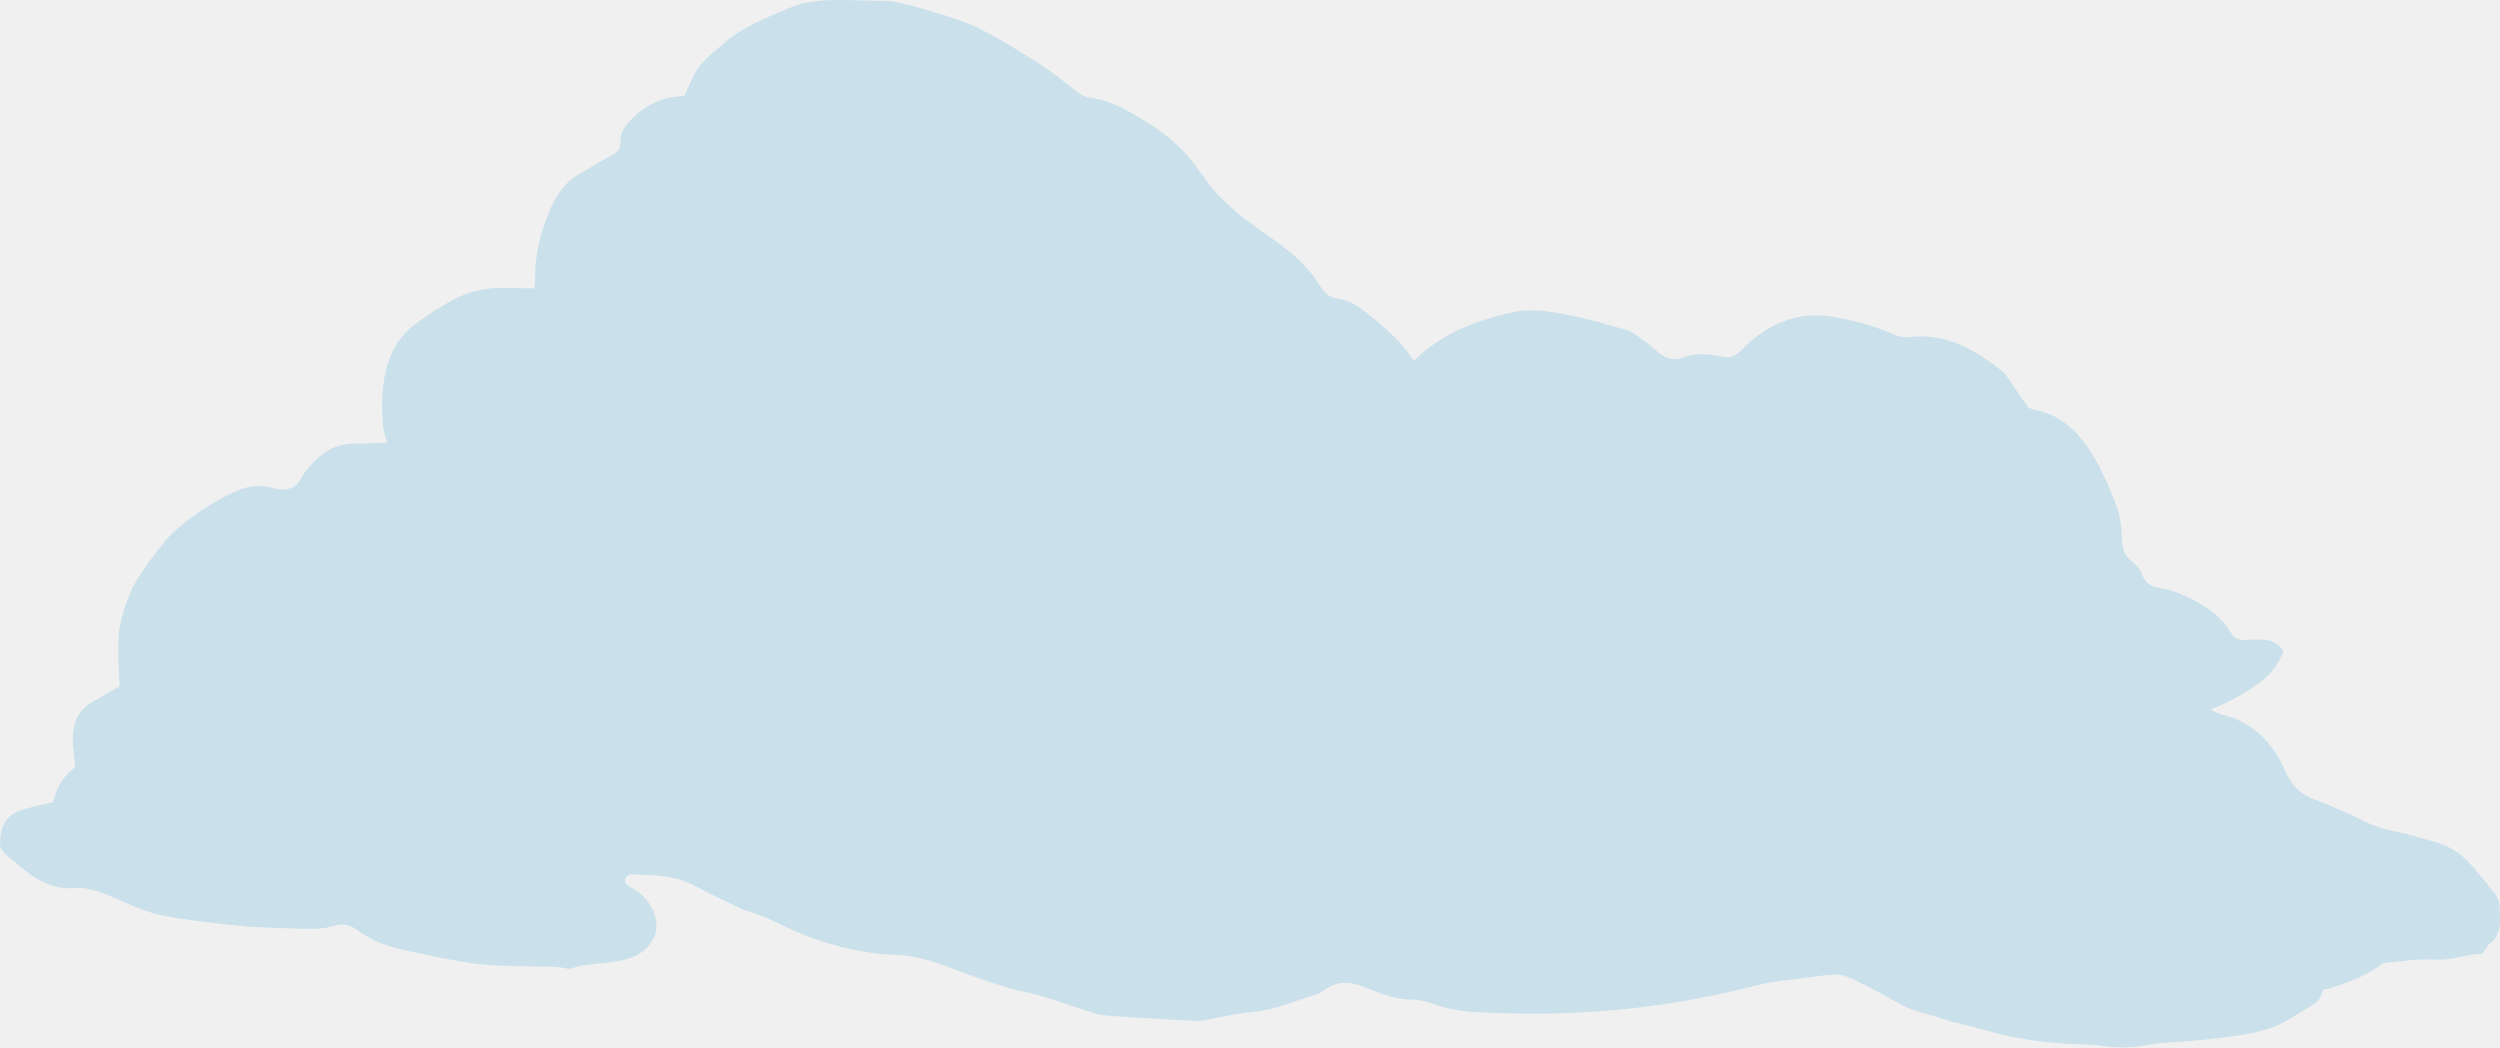
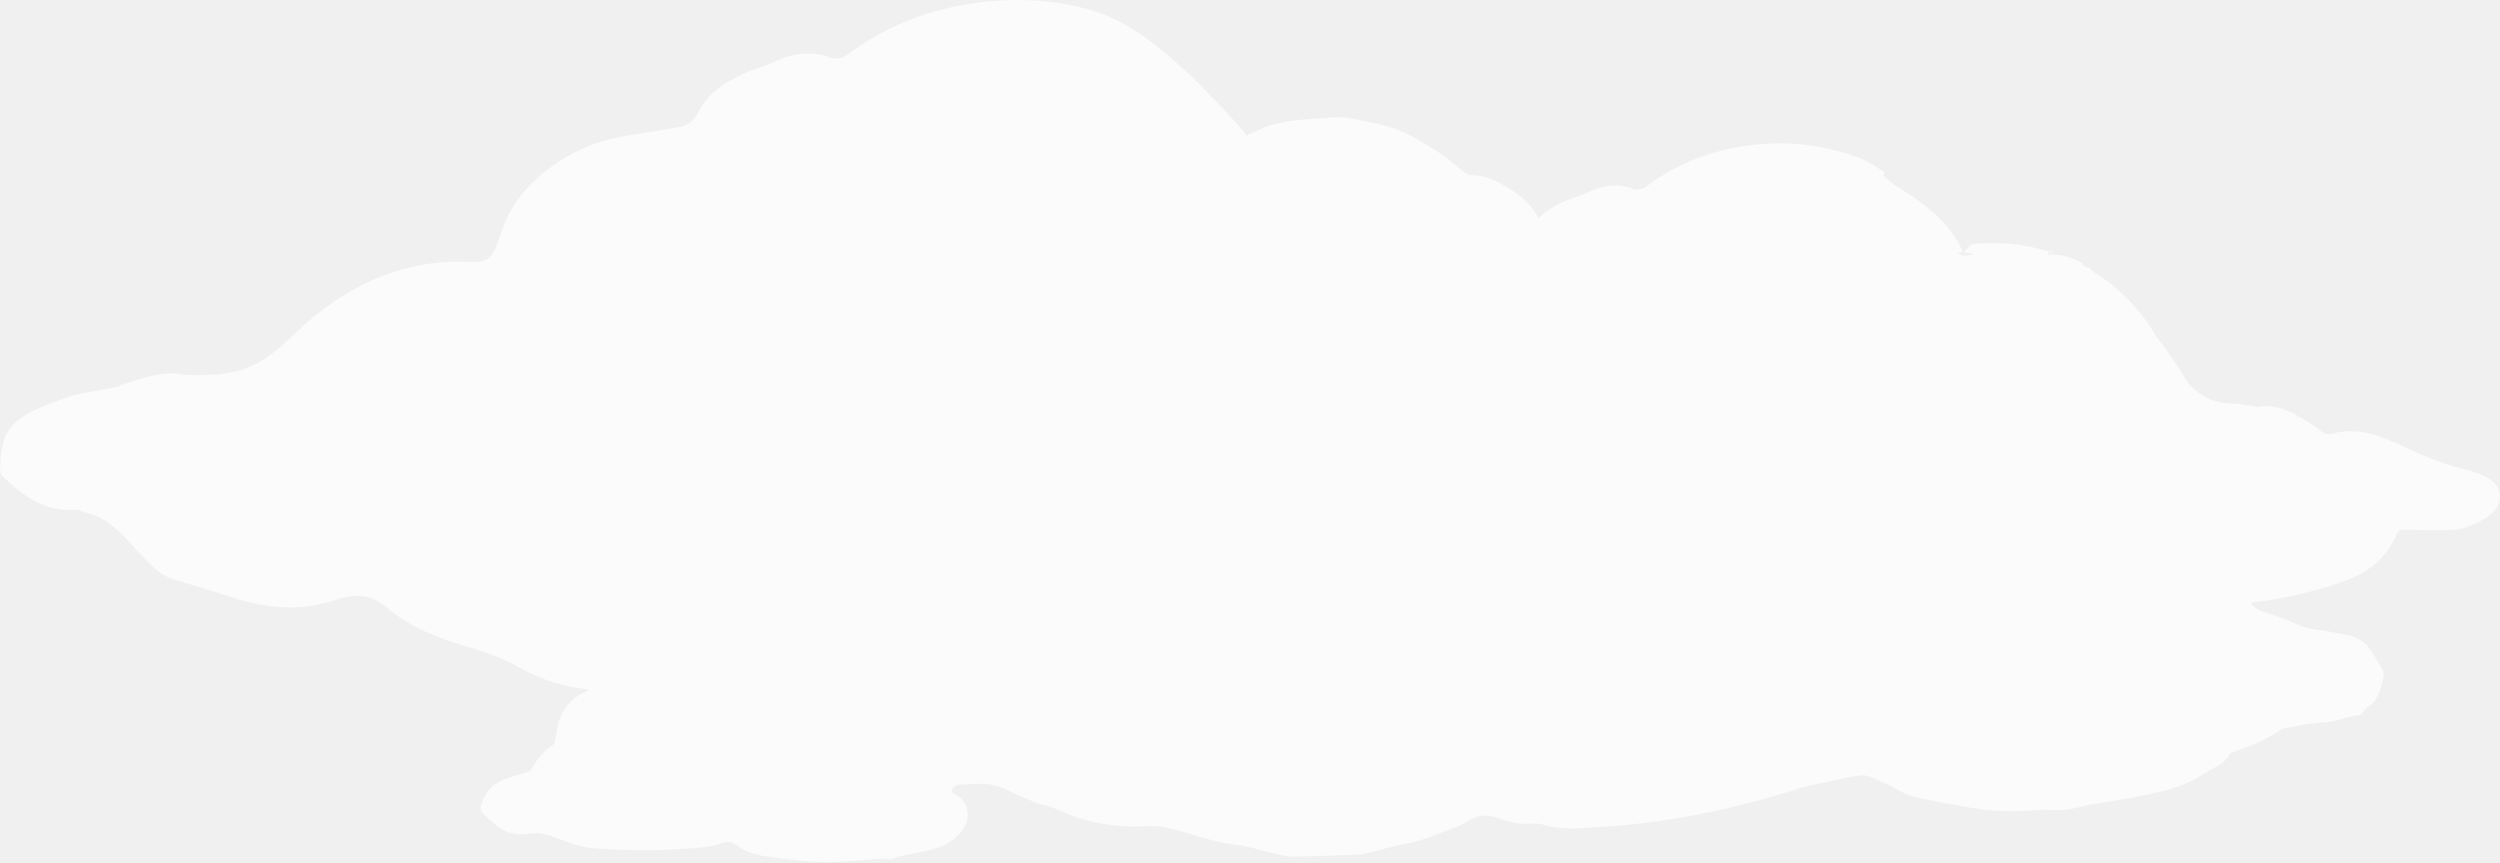
- <svg xmlns="http://www.w3.org/2000/svg" version="1.1" id="Layer_1" x="0px" y="0px" viewBox="0 0 853.597 357.64" xml:space="preserve">
+ <svg xmlns="http://www.w3.org/2000/svg" version="1.1" id="Layer_1" x="0px" y="0px" viewBox="0 0 847.131 292.134" enable-background="new 0 0 847.131 292.134" xml:space="preserve">
  <g opacity="0.7">
-     <g>
-       <path fill="#B9DAE8" d="M101.903,317.074c-6.253-0.261-12.449-0.229-18.777-0.844c-8.966-0.877-17.984-1.875-27.086-3.536    c-4.748-0.87-9.741-2.92-14.59-5.067c-5.579-2.473-11.036-4.977-16.354-4.415c-4.448,0.478-9.173-0.986-13.851-4.053    c-2.742-1.8-5.355-4.155-8-6.333c-3.242-2.673-3.485-3.395-3.116-7.018c0.519-5.065,3.144-7.849,6.969-9.122    c3.522-1.173,7.266-1.877,11.095-2.837c1.1-5.186,3.684-9.145,7.483-11.883c-0.203-2.047-0.354-3.961-0.592-5.889    c-0.964-7.789,0.999-13.259,6.155-16.219c3.171-1.82,6.354-3.619,9.606-5.468c-0.171-4.267-0.474-8.653-0.469-12.919    c0.002-2.963,0.123-5.965,0.739-8.596c0.892-3.811,2.077-7.474,3.522-10.884c1.19-2.79,2.864-5.2,4.472-7.625    c1.526-2.319,3.197-4.491,4.894-6.632c1.601-2.018,3.135-4.15,5.01-5.812c5.32-4.73,11.075-8.833,17.347-12.138    c4.868-2.571,10.002-4.993,16.361-3.223c5.202,1.449,8.454,0.354,10.474-3.938c0.27-0.574,0.683-1.027,1.056-1.514    c4.158-5.411,9.071-9.555,16.47-9.623c3.738-0.033,7.439-0.2,11.425-0.319c-0.44-1.825-1.248-4.023-1.412-6.052    c-1.223-15.073,1.438-27.404,11.081-34.505c4.032-2.971,8.248-5.709,12.638-8.115c5.334-2.923,11.348-4.394,18.039-4.184    c3.338,0.103,6.656,0.089,10.011,0.13c0.098-1.226,0.256-2.079,0.232-2.995c-0.214-8.862,1.995-16.273,4.821-23.214    c2.154-5.297,5.153-9.825,9.737-12.491c3.93-2.29,7.778-4.739,11.796-6.878c1.666-0.887,2.876-1.865,2.773-4.497    c-0.119-3,1.283-4.925,2.778-6.62c4.974-5.643,11.354-8.768,19.079-8.959c1.19-2.668,2.175-5.272,3.445-7.615    c2.514-4.619,6.565-7.321,10.226-10.551C253.7,9.062,261.513,6.2,269.08,2.89c9.542-4.18,21.093-2.581,32.001-2.628    c5.456-0.023,11.562,2.072,17.413,3.765c5.509,1.598,11.125,3.345,16.591,6.082c6.824,3.411,13.572,7.745,20.283,11.986    c3.574,2.258,7.022,5.096,10.493,7.778c2.06,1.587,3.963,3.315,6.312,3.535c6.038,0.562,12.125,3.826,18.038,7.443    c5.919,3.619,11.778,7.857,16.657,14c2.104,2.649,4.001,5.512,6.051,8.222c3.753,4.96,9.734,9.949,14.367,13.354    c8.41,6.18,17.447,11.312,23.777,21.668c1.398,2.287,3.277,3.512,5.525,3.8c3.178,0.409,6.43,2.076,9.455,4.476    c5.832,4.631,11.678,9.308,16.188,16.119c1.527,2.308,3.133,4.562,5.088,7.403c5.49,1.271,10.838,3.649,16.129,7.055    c4.582,2.948,9.184,5.832,13.74,8.892c2.104,1.412,4.176,3.048,6.166,4.791c12.582,11.076,22.441,24.822,30.938,39.878    c0.732,1.299,1.33,2.662,1.938,4.01c3.783,8.384,3.814,8.523,10.957,8.907c8.891,0.478,17.58,3.651,26.113,11.335    c1.604,1.441,3.262,2.244,4.875,1.944c6.012-1.118,12.262,2.046,18.211,6.497c3.807,2.855,6.395,2.922,9.148,1.35    c3.756-2.149,7.953-3.318,12.963-2.183c2.598,0.589,3.611-0.8,4.254-3.142c1.029-3.738,2.42-7.226,3.469-10.954    c1.846-6.522,6.203-10.146,11.393-12.315c10.447-4.356,22.178-2.936,34.949,4.703c1.156,0.691,2.305,1.588,3.467,2.061    c6.35,2.594,11.672,7.709,16.729,13.455c2.346,2.668,4.375,6.409,6.91,7.996c2.752,1.721,5.918,1.436,8.92,2.147    c7.535,1.796,14.877,5.423,21.539,12.157c3.098,3.13,5.967,4.82,9.521,5.768c8.533,2.281,16,8.379,20.287,18.301    c2.625,6.082,5.832,8.801,10.453,10.513c1.01,0.37,2.025,0.699,3.035,1.133c4.027,1.736,8.098,3.221,12.078,5.345    c3.906,2.086,7.68,3.321,11.545,4.172c4.996,1.098,10.031,2.467,15.064,3.991c3.928,1.187,7.799,3.406,11.15,7.085    c2.957,3.244,5.723,6.75,8.482,10.227c0.723,0.915,1.488,2.277,1.572,3.252c0.49,5.707,0.836,11.385-3.43,14.041    c-0.578,0.361-0.77,1.33-1.24,1.912c-0.455,0.576-0.914,1.43-1.576,1.451c-5.359,0.182-9.963,2.316-15.576,1.98    c-5.781-0.345-11.26,0.598-16.848,1.051c-0.75,0.062-1.438,0.455-2.016,0.893c-5.098,3.869-11.146,5.96-17.297,7.877    c-0.848,0.262-2.234,0.252-2.389,0.978c-0.934,4.315-4.42,5.224-7.211,7.015c-2.951,1.9-5.943,3.795-9.23,5.072    c-3.434,1.333-7.15,2.149-10.898,2.781c-4.965,0.843-10.051,1.371-15.135,1.885c-6.178,0.627-12.588,0.63-18.555,1.773    c-4.881,0.943-9.9,0.844-15.217-0.021c-1.646-0.271-3.264-0.316-4.863-0.341c-11.393-0.147-23.006-1.592-35.008-5.145    c-4.693-1.392-9.365-2.158-14.061-3.771c-4.848-1.658-9.656-2.355-14.559-5.187c-5.123-2.956-10.314-5.628-15.492-8.157    c-1.936-0.943-4.088-1.613-5.891-1.572c-3.775,0.093-7.41,0.666-11.059,1.172c-5.34,0.739-10.826,1.162-15.918,2.489    c-13.418,3.478-27.207,5.995-41.309,7.683c-8.129,0.973-16.434,1.461-24.773,1.797c-7.068,0.284-14.252,0.225-21.475-0.024    c-7.531-0.26-15.02-0.201-23.094-3.17c-2.498-0.92-5.086-1.407-7.459-1.433c-5.064-0.061-10.279-1.889-15.451-4.086    c-5.42-2.3-9.846-2.179-13.633,0.561c-1.068,0.771-2.227,1.472-3.506,1.857c-7.148,2.158-13.85,5.27-21.686,5.965    c-5.874,0.523-11.447,1.944-17.167,2.928c-0.753,0.127-1.559,0.122-2.37,0.074c-10.185-0.586-20.352-1.076-30.584-1.872    c-2.548-0.196-5.312-1.323-7.985-2.146c-6.361-1.958-12.803-4.543-19.073-5.826c-5.701-1.161-11.332-3.075-17.063-5.101    c-8.976-3.176-17.877-7.341-26.867-7.581c-10.361-0.285-21.273-2.676-32.33-7.059c-6.703-2.662-13.361-6.703-20.091-8.327    c-0.161-0.037-0.332-0.19-0.5-0.269c-5.362-2.617-10.75-5.025-16.078-7.896c-7.68-4.129-14.586-3.496-21.674-4.002    c-0.919-0.066-2.038,0.796-2.229,1.734c-0.311,1.564,1.154,2.361,2.368,3.019c0.824,0.446,1.675,0.926,2.446,1.554    c4.982,4.062,7.243,10.583,5.065,15.135c-1.454,3.045-3.709,5.167-6.601,6.492c-6.66,3.05-14.975,1.867-21.888,4.272    c-0.786,0.273-1.942-0.248-2.916-0.343c-1.465-0.144-2.94-0.314-4.379-0.345c-4.803-0.108-9.566-0.049-14.394-0.247    c-4.166-0.168-8.346-0.299-12.61-0.969c-6.595-1.041-13.253-2.437-19.904-3.851c-6.175-1.312-12.396-2.817-18.525-7.31    c-2.805-2.061-5.271-2.46-7.685-1.656C110.565,317.284,106.256,317.251,101.903,317.074z" />
-     </g>
-     <path fill="#B9DAE8" d="M652.071,115.081c-1.641,0.197-3.457-0.024-5.004-0.71c-6.91-3.062-13.977-4.959-21.26-6.197   c-11.891-2.024-22.156,2.183-31.215,11.342c-2.049,2.067-3.859,2.797-6.322,2.299c-4.473-0.905-9.061-1.522-13.414,0.224   c-3.557,1.427-6.309,0.261-9.121-2.134c-2.176-1.854-4.412-3.603-6.693-5.248c-1.193-0.859-2.492-1.654-3.826-2.026   c-6.209-1.737-12.408-3.615-18.688-4.876c-6.59-1.323-13.277-2.601-19.949-1.137c-12.982,2.854-25.451,7.393-35.674,18.494   c-0.697,0.762-1.436,1.535-2.26,2.032c-0.951,0.575-2.039,1.272-3.031,1.192c-4.939-0.384-9.506,1.722-14.203,2.955   c-4.518,1.185-8.58,3.566-11.916,7.501c-2.498,2.951-5.205,4.18-8.711,4.342c-9.146,0.415-17.448,3.84-23.751,12.631   c-1.709,2.38-4.01,2.985-6.277,3.336c-3.666,0.566-6.873,2.226-9.852,4.842c-1.135,0.995-2.354,1.976-3.653,2.533   c-6.021,2.604-9.497,8.379-12.464,14.875c-3.151,6.902-2.22,14.128-1.104,21.342c0.168,1.069,0.768,2.15,1.383,2.978   c3.152,4.239,6.244,8.574,9.631,12.512c1.777,2.067,4.004,3.682,6.229,4.979c4.779,2.796,9.646,5.357,14.541,7.829   c7.591,3.834,15.449,5.838,23.685,4.712c1.545-0.209,3.07-0.703,4.613-0.797c1.041-0.066,2.344-0.077,3.107,0.611   c2.604,2.354,5.184,4.826,7.48,7.623c3.324,4.047,6.221,8.643,9.625,12.568c2.35,2.711,5.164,4.873,7.938,6.932   c1.979,1.471,4.389,2.059,6.33,3.584c4.221,3.322,8.652,3.982,13.412,2.604c2.572-0.742,5.008-1.116,5.861,3.228   c0.154,0.769,0.98,1.397,1.576,1.96c1.967,1.854,3.969,3.656,5.971,5.461c0.615,0.558,1.219,1.214,1.918,1.548   c9.115,4.395,18.385,8.229,27.887,11.087c5.148,1.543,10.348,2.248,15.674,0.455c4.686-1.576,8.068,0.666,10.559,6.283   c2.559-0.4,5.057-0.163,7.195,2.371c0.814,0.963,2.279,1.048,3.424,1.625c1.561,0.787,3.225,1.418,4.607,2.558   c2.127,1.757,4.127,3.251,6.881,2.563c1.725-0.432,3.424,0.271,4.537,2.197c1.115,1.926,2.506,1.801,4.148,1.247   c2.23-0.745,4.502-1.347,6.787-1.793c4.756-0.917,9.553-1.465,14.057-3.88c2.164-1.158,4.449-1.117,6.852-0.695   c3.977,0.699,8.02,0.926,12.037,1.111c3.07,0.141,6.154-0.025,9.227-0.194c0.904-0.052,1.936-0.304,2.656-0.92   c3.637-3.116,7.848-4.337,11.877-6.273c6.484-3.107,12.73-7.369,17.695-13.65c2.516-3.187,5.248-4.316,8.713-4.337   c4.178-0.022,8.471,0.053,12.498-1.09c6.768-1.917,13.486-4.357,20.012-7.311c8.27-3.739,15.908-9.18,20.998-18.379   c2.818-5.092,6.561-7.265,10.998-8.697c3.154-1.02,6.314-2.07,9.396-3.385c5.436-2.324,10.746-5.029,15.684-8.76   c3.498-2.646,6.525-5.804,8.293-10.965c-2.107-2.885-4.451-3.691-6.998-3.777c-2.02-0.068-4.049-0.065-6.059,0.118   c-2.205,0.204-3.816-0.591-5.191-2.896c-2.643-4.44-6.299-7.252-10.332-9.575c-4.416-2.545-8.875-4.593-13.732-5.259   c-2.736-0.377-4.943-1.554-6.205-5.104c-0.629-1.766-2.172-3.229-3.557-4.342c-2.205-1.77-2.967-4.031-3.082-7.226   c-0.121-3.403-0.428-6.994-1.447-10.103c-1.572-4.789-3.619-9.393-5.826-13.796c-5.281-10.529-12.146-18.523-22.619-20.289   c-0.873-0.145-1.908-0.615-2.475-1.379c-2.068-2.778-3.945-5.775-5.943-8.64c-0.807-1.16-1.627-2.409-2.646-3.225   C673.989,119.035,663.862,113.658,652.071,115.081z" />
+     <path fill="#FFFFFF" d="M695.309,86.057l-0.048-0.199c0.023,0.009,0.051-0.244,0.081-0.23c0.028,0.009,0.073-0.505,0.101-0.506   c0.003-0.001-0.883,0.035-1.184,0.047c0.387,0.14,0.684,0.593,1.012,0.959C695.282,86.125,695.296,86.058,695.309,86.057z" />
+     <path fill="#FFFFFF" d="M843.68,162.335c-2.06-1.315-4.397-2.227-6.735-2.798c-7.598-1.862-14.836-4.586-21.989-7.997   c-7.663-3.645-15.694-7.104-24.7-4.584c-2.162,0.603-3.547-0.684-5.127-1.964c-1.991-1.614-4.288-2.731-6.463-4.051   c0.048,0.282,0.096,0.565,0.142,0.847c-0.235-0.144-0.465-0.296-0.694-0.449c0.143-0.155,0.287-0.312,0.426-0.469   c-3.627-2.539-11.135-4.073-13.109-2.873c0.014-0.009,0.018-0.022,0.032-0.03c-1.685-0.449-3.416-0.671-5.179-0.725   c0.023,0.022,0.047,0.044,0.074,0.061c-0.557,4.345-4.483,10.051-10.106,15.02c5.612-4.963,9.527-10.662,10.083-15.001   c-0.145-0.102-0.281-0.265-0.439-0.29c-0.682-0.109-1.369-0.25-2.059-0.243c-7.971,0.104-14.527-2.773-18.746-10.812l0.004,0.003   c0,0-0.051-0.081-0.12-0.196c-0.82-1.518-1.831-2.896-2.825-4.268c-1.443-2.104-3.369-4.803-5.667-7.789   c-5.282-8.995-12.159-15.988-20.479-21.202c0.016,0.013,0.031,0.027,0.047,0.041c-0.393-0.294-0.789-0.579-1.183-0.861   c-0.102-0.119-0.177-0.264-0.286-0.376c-0.071-0.068-0.107-0.11-0.156-0.156c-0.178-0.134-0.346-0.271-0.53-0.391   c-0.13-0.088-0.269-0.156-0.401-0.236c-0.07-0.023-0.181,0.032-0.328-0.026c-0.017-0.004-0.023,0.08-0.038,0.08   c-0.044,0.003-0.086,0.005-0.128,0.007c-0.445,0.018-0.869-0.651-1.311-0.917c0.039-0.12,0.074-0.28,0.111-0.397   c-1.623-0.903-3.283-1.695-5.02-2.225c-0.031-0.013-0.059-0.042-0.09-0.054l0.027,0.023c-1.598-0.483-3.262-0.74-5.007-0.724   c-0.085-0.032-0.818-0.041-0.904-0.074c-0.013-0.004-0.69,0.012-0.689,0.006l0.02-0.601l0.018-0.468c0,0,0.046-0.001,0.106-0.004   c-0.015-0.005-0.026-0.017-0.041-0.021c-8.332-2.446-16.884-3.339-25.639-2.42c-1.107,0.116-2.219,2.046-3.314,2.881   c1.637-0.008,3.263,0.574,4.882,0.515c-0.913,0.03-1.822-0.07-2.749,0.264c-1.58,0.565-2.909,0.061-3.996-0.574   c0.469-0.098,1.18-0.53,1.676-0.653c-5.047-10.919-13.82-16.683-22.699-22.247c-0.002,0.054,0.012,0.048,0.013,0.101   c-1.384-1.192-2.786-2.354-4.202-3.41c0.177-0.415,0.349-0.837,0.524-1.253c-2.825-1.609-5.521-3.625-8.501-4.766   c-12.129-4.625-24.746-6.068-37.836-4.29c-12.228,1.658-23.809,5.844-34.541,13.9c-1.176,0.881-3.12,1.314-4.331,0.845   c-5.165-1.992-10.198-1.347-15.385,1.103c-2.817,1.329-5.829,1.99-8.627,3.363c-2.909,1.429-5.789,2.999-8.183,5.362   c-0.195-0.369-0.391-0.739-0.6-1.096c-2.439-4.197-6.014-6.924-9.767-9.186c-3.748-2.263-7.7-4.253-12.173-4.249   c-1.745,0-2.834-1.145-4.071-2.175c-2.083-1.739-4.115-3.601-6.364-5.018c-4.228-2.667-8.463-5.4-12.946-7.448   c-3.589-1.643-7.499-2.544-11.355-3.345c-4.101-0.844-8.31-1.969-12.464-1.577c-8.305,0.789-16.76,0.406-24.883,4.152   c-1.412,0.65-2.829,1.287-4.244,1.931c-2.748-3.884-17.772-19.217-19.305-20.597c-9.581-8.64-19.371-17.222-31.335-21.168   c-12.998-4.29-27.304-4.986-41.036-3.121c-15.451,2.095-30.079,7.385-43.639,17.561c-1.485,1.115-3.94,1.663-5.471,1.072   c-6.524-2.52-12.886-1.705-19.439,1.389c-3.559,1.681-7.363,2.515-10.896,4.25c-5.652,2.775-11.238,5.927-14.59,12.581   c-1.535,3.054-3.648,4.751-6.481,5.233c-5.494,0.933-10.997,1.904-16.5,2.679c-11.983,1.677-23.054,6.519-32.83,15.633   c-5.31,4.943-9.18,11.231-11.534,18.643c-2.496,7.875-3.952,9.041-10.755,8.714c-21.383-1.032-41.707,7.782-58.852,24.44   c-10.87,10.565-17.82,13.871-31.485,13.896c-2.207,0.004-4.444,0.139-6.589-0.227c-7.257-1.243-14.188,1.58-21.188,3.823   c1.963,0.198-14.413,2.813-15.649,3.244c-4.098,1.425-8.229,2.789-12.216,4.65c-9.944,4.641-12.267,8.585-12.651,20.644   c-0.017,0.488,0.2,0.969,0.351,1.607c6.988,7.092,14.645,12.666,24.912,11.89c1.476-0.114,2.929,0.833,4.417,1.186   c8.335,1.976,13.418,9.38,19.266,15.371c2.946,3.012,5.812,5.838,9.689,7.031c6.473,1.991,12.979,3.866,19.42,5.965   c11.405,3.705,22.973,5.245,35.042,1.206c6.569-2.201,12.054-2.627,18.209,2.603c7.606,6.475,17.056,10.145,26.575,12.946   c6.062,1.781,12.185,3.829,17.712,6.99c7.738,4.424,15.776,6.818,24.087,7.646c-0.997,0.555-1.994,1.111-2.987,1.667   c-4.537,2.538-7.163,6.714-8.043,12.396c-0.22,1.411-0.501,2.812-0.771,4.309c-3.456,2.283-6.243,5.387-8.153,9.293   c-3.111,0.971-6.104,1.748-9.027,2.859c-3.172,1.205-5.746,3.439-7.191,7.216c-1.029,2.698-0.996,3.215,0.918,4.965   c1.557,1.425,3.057,2.984,4.769,4.122c2.923,1.941,6.214,2.695,9.694,2.038c4.162-0.784,7.791,0.688,11.521,2.131   c3.244,1.246,6.617,2.419,10.047,2.731c6.577,0.598,13.228,0.711,19.867,0.738c4.685,0.02,9.402-0.434,14.106-0.674   c3.272-0.168,6.543-0.442,9.748-1.658c2.001-0.76,3.795-0.635,5.502,0.691c3.729,2.894,8.147,3.576,12.572,4.119   c4.765,0.583,9.54,1.154,14.339,1.467c3.104,0.199,6.258,0.01,9.391-0.156c3.632-0.188,7.265-0.558,10.897-0.811   c1.087-0.076,2.174-0.053,3.259-0.049c0.721,0.004,1.492,0.31,2.144,0.051c5.756-2.253,11.837-1.953,17.534-4.665   c2.472-1.181,4.627-2.899,6.363-5.247c2.602-3.514,2.234-8.17-0.713-10.826c-0.455-0.41-1.004-0.703-1.538-0.979   c-0.788-0.403-1.736-0.888-1.174-2.062c0.34-0.707,1.367-1.42,2.053-1.436c5.287-0.115,10.67-1.061,15.654,1.458   c3.458,1.751,7.058,3.157,10.593,4.719c0.111,0.046,0.211,0.146,0.325,0.163c4.783,0.732,9.008,3.258,13.555,4.762   c7.5,2.471,15.304,3.48,23.125,2.975c6.786-0.441,12.693,2.02,18.86,3.742c3.94,1.101,7.829,2.125,11.92,2.589   c4.506,0.511,8.866,1.978,13.301,2.983c1.861,0.423,3.729,1.064,5.628,1.033c7.617-0.119,15.248-0.46,22.871-0.73   c0.607-0.021,1.22-0.074,1.817-0.219c4.552-1.123,9.089-2.555,13.663-3.347c6.105-1.056,11.846-3.816,17.732-5.902   c1.051-0.373,2.078-0.972,3.047-1.613c3.451-2.286,6.841-2.679,10.485-1.355c3.477,1.265,7.064,2.258,10.906,1.95   c1.798-0.146,3.669,0.035,5.375,0.541c5.523,1.637,11.233,1.074,16.909,0.744c5.438-0.312,10.889-0.767,16.324-1.463   c6.411-0.826,12.83-1.76,19.209-3.037c11.08-2.224,22.09-5.032,33.012-8.53c4.147-1.326,8.408-2.021,12.624-2.934   c2.88-0.624,5.762-1.3,8.651-1.628c1.383-0.156,2.879,0.191,4.154,0.753c3.416,1.511,6.808,3.124,10.09,4.952   c3.146,1.752,6.656,1.936,9.997,2.824c3.238,0.865,6.632,1.108,9.916,1.811c8.392,1.795,16.924,2.06,25.557,1.381   c1.21-0.09,2.433-0.17,3.628-0.084c3.863,0.273,7.662-0.003,11.568-1.037c4.775-1.255,9.65-1.701,14.48-2.588   c3.971-0.729,7.95-1.474,11.901-2.438c2.979-0.726,5.978-1.587,8.861-2.807c2.768-1.17,5.433-2.775,8.074-4.382   c2.493-1.516,5.333-2.427,6.938-5.677c0.268-0.545,1.317-0.635,2.02-0.887c5.075-1.84,10.106-3.801,14.784-7.009   c0.534-0.363,1.137-0.7,1.72-0.799c4.345-0.721,8.707-1.798,13.03-1.94c4.201-0.139,8.146-2.033,12.257-2.537   c0.512-0.062,1.035-0.725,1.501-1.18c0.479-0.464,0.824-1.192,1.338-1.5c3.799-2.256,4.709-6.422,5.519-10.602   c0.142-0.713-0.161-1.665-0.521-2.291c-1.378-2.379-2.756-4.773-4.33-6.965c-1.787-2.484-4.271-3.856-7.013-4.462   c-3.512-0.778-7.062-1.439-10.63-1.905c-2.766-0.361-5.377-1.012-7.916-2.281c-2.588-1.295-5.375-2.109-8.078-3.113   c-0.68-0.25-1.384-0.424-2.073-0.625c-1.981-0.594-3.458-1.52-4.466-3.189c9.246-0.954,18.443-3.024,27.562-5.855   c8.901-2.761,17.431-6.711,21.992-17.668c0.132-0.317,0.569-0.484,1.485-1.219c3.57,0.064,7.721,0.221,11.873,0.182   c2.969-0.028,6.016,0.199,8.898-0.621c3.182-0.908,6.494-2.355,9.257-4.516C848.341,170.917,848.191,165.213,843.68,162.335z" />
  </g>
</svg>
